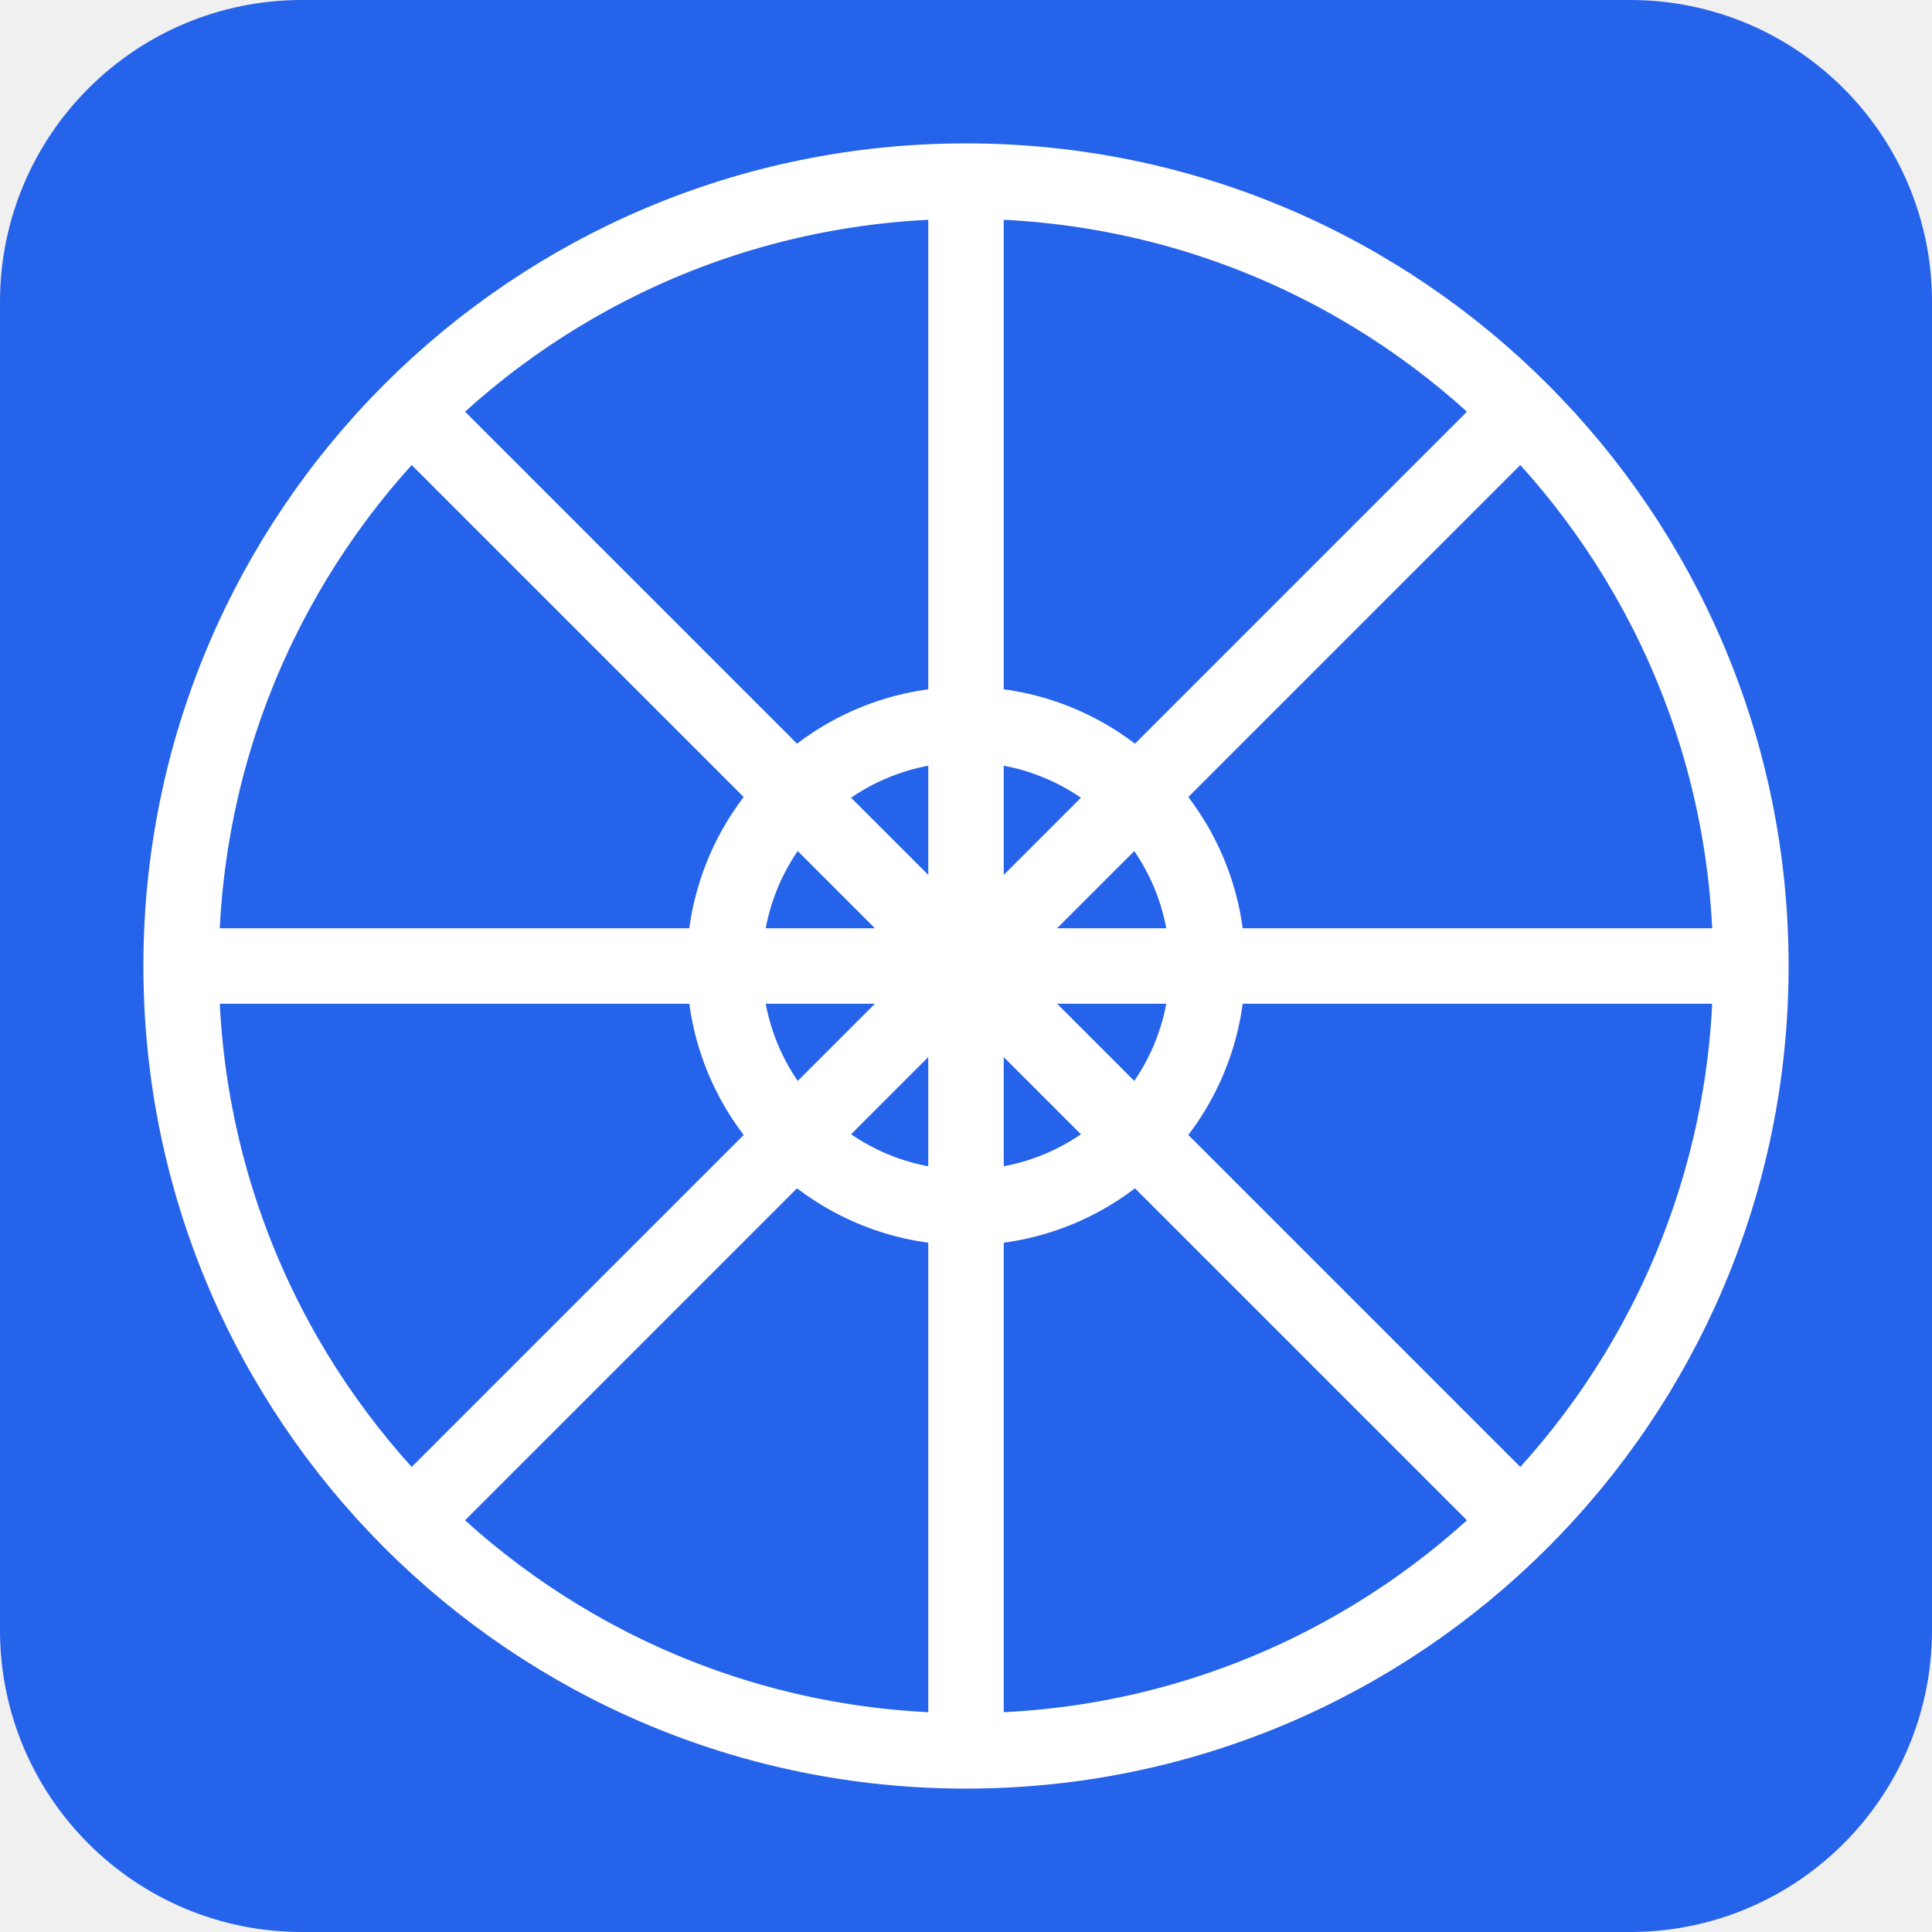
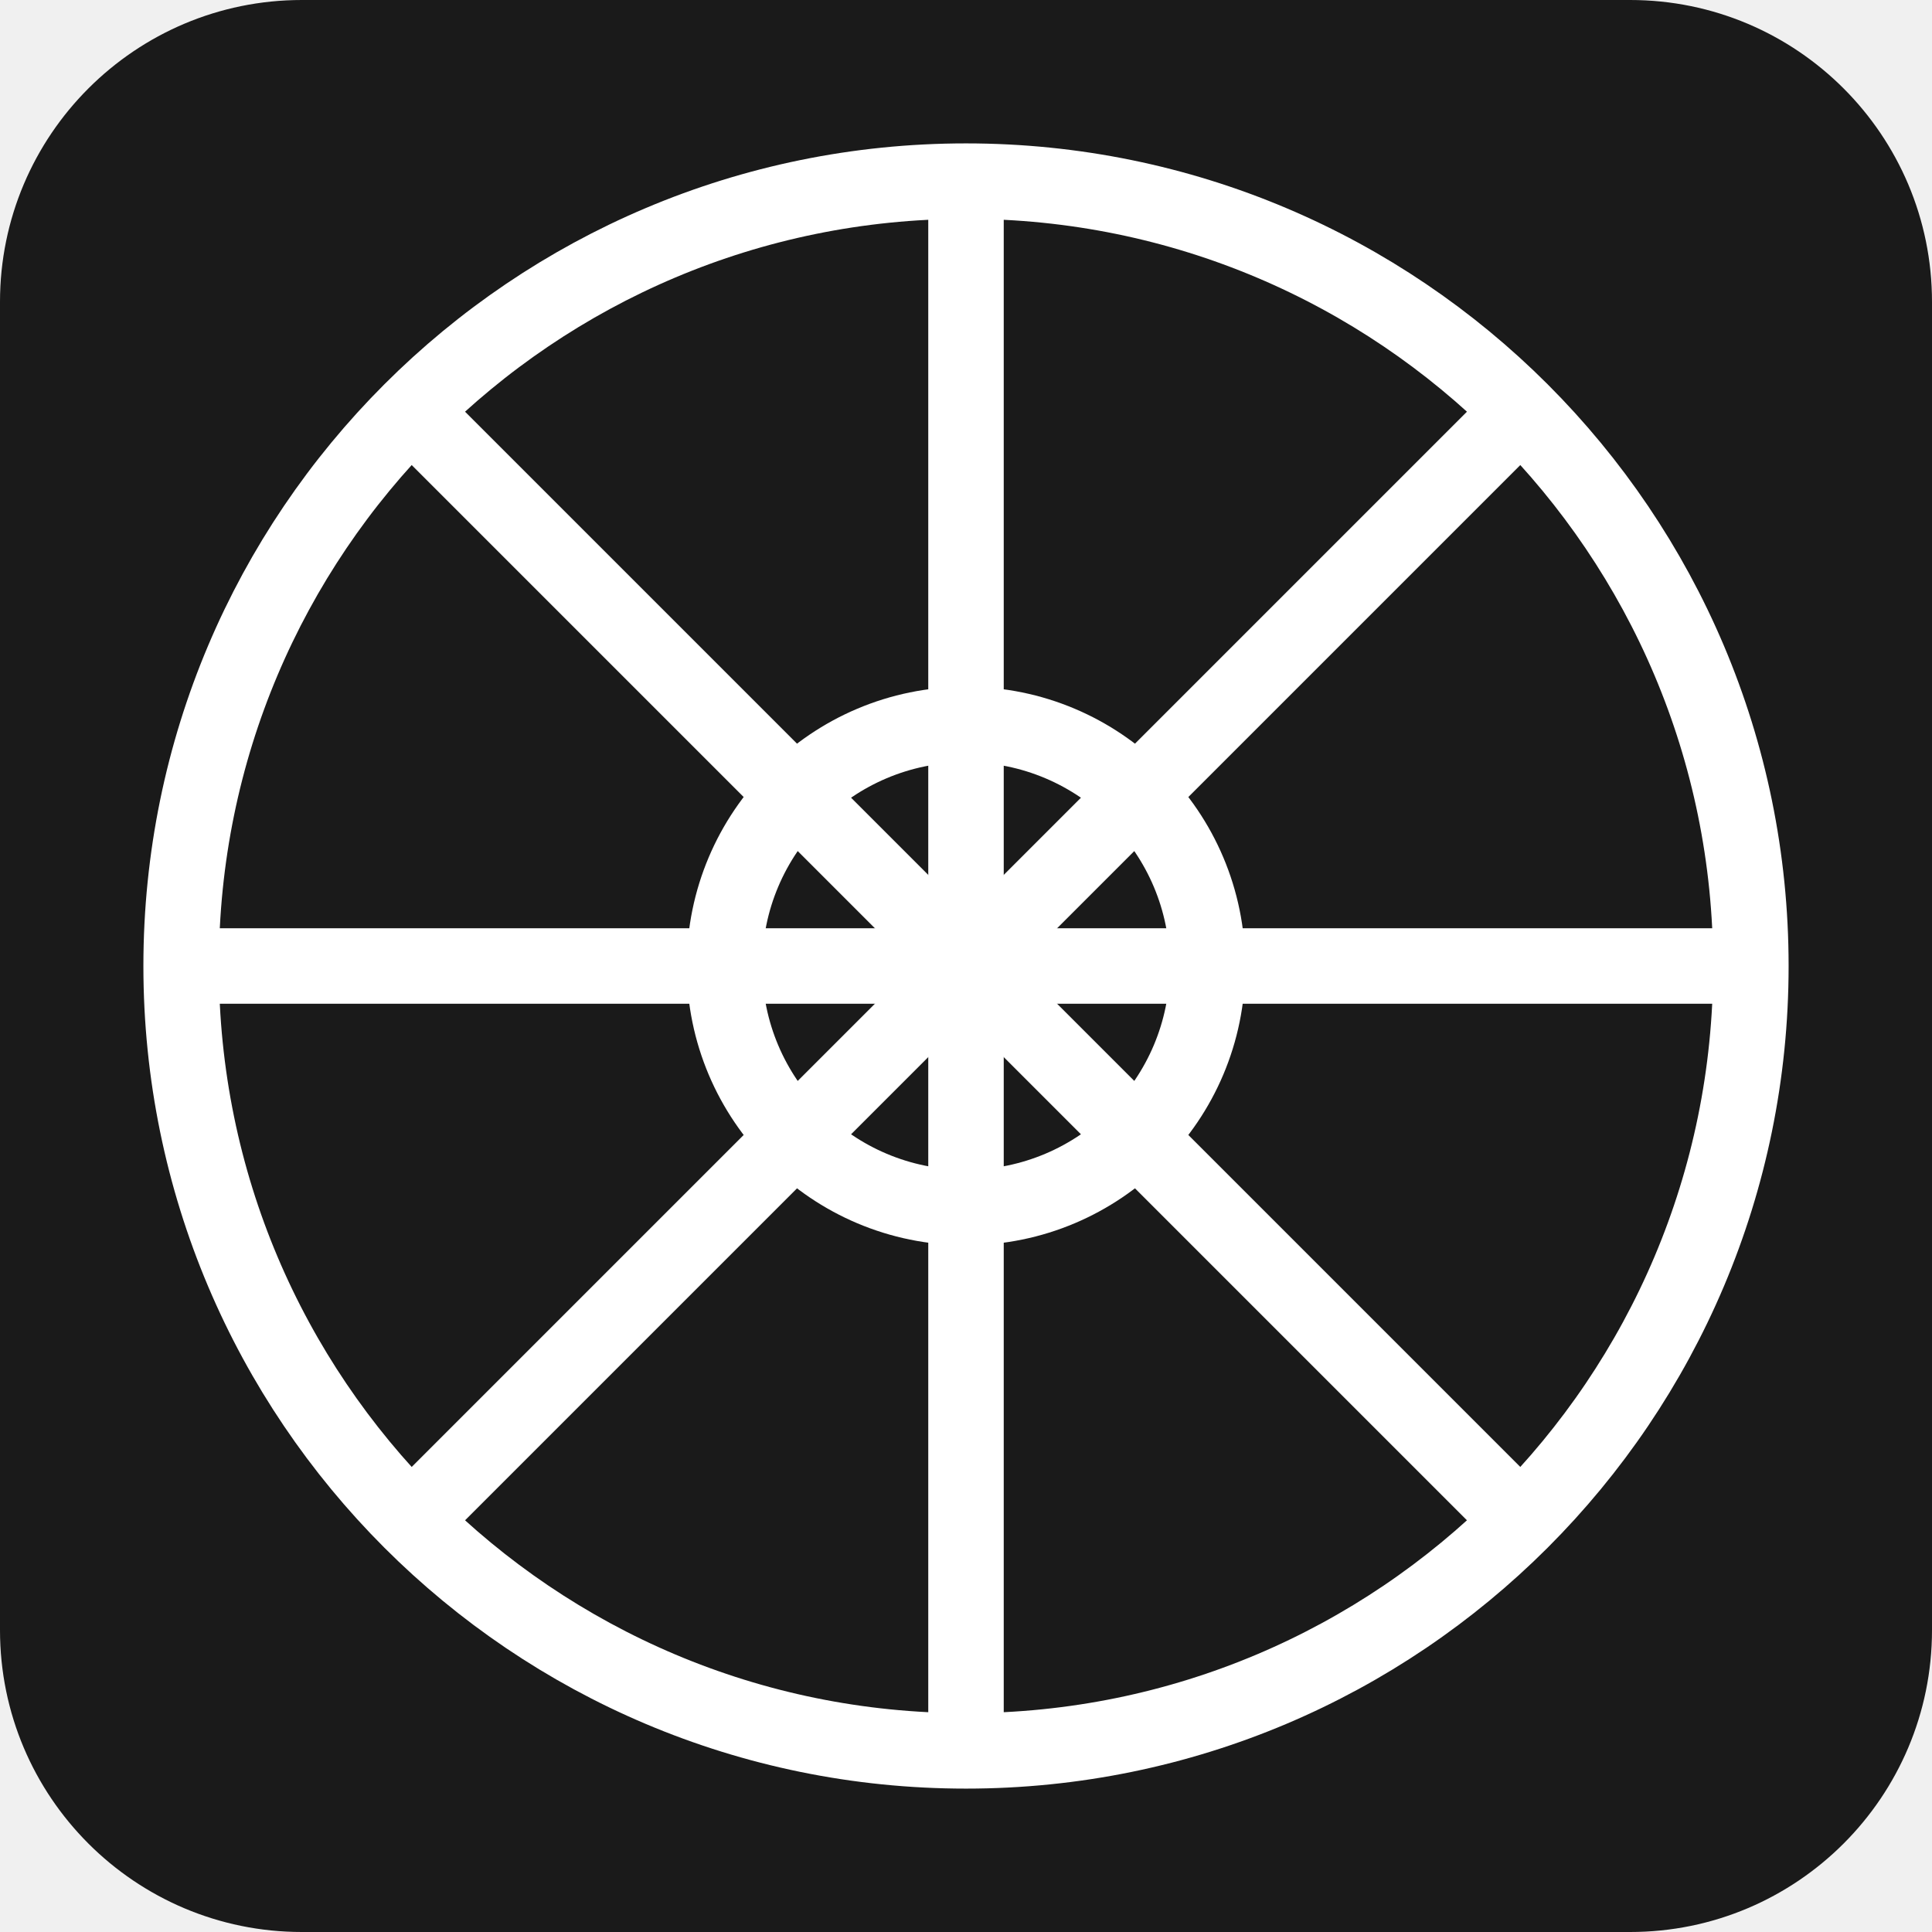
<svg xmlns="http://www.w3.org/2000/svg" viewBox="0 0 64 64">
-   <rect width="64" height="64" rx="10" fill="#2563eb" />
+   <rect width="64" height="64" rx="10" fill="#1a1a1a" />
  <g transform="translate(32,32)" stroke="white" stroke-width="2.5" fill="none">
    <circle r="26" />
    <circle r="8" />
    <line x1="0" y1="-26" x2="0" y2="26" />
    <line x1="-26" y1="0" x2="26" y2="0" />
    <line x1="-18.4" y1="-18.4" x2="18.4" y2="18.4" />
    <line x1="18.4" y1="-18.4" x2="-18.4" y2="18.4" />
  </g>
</svg>
